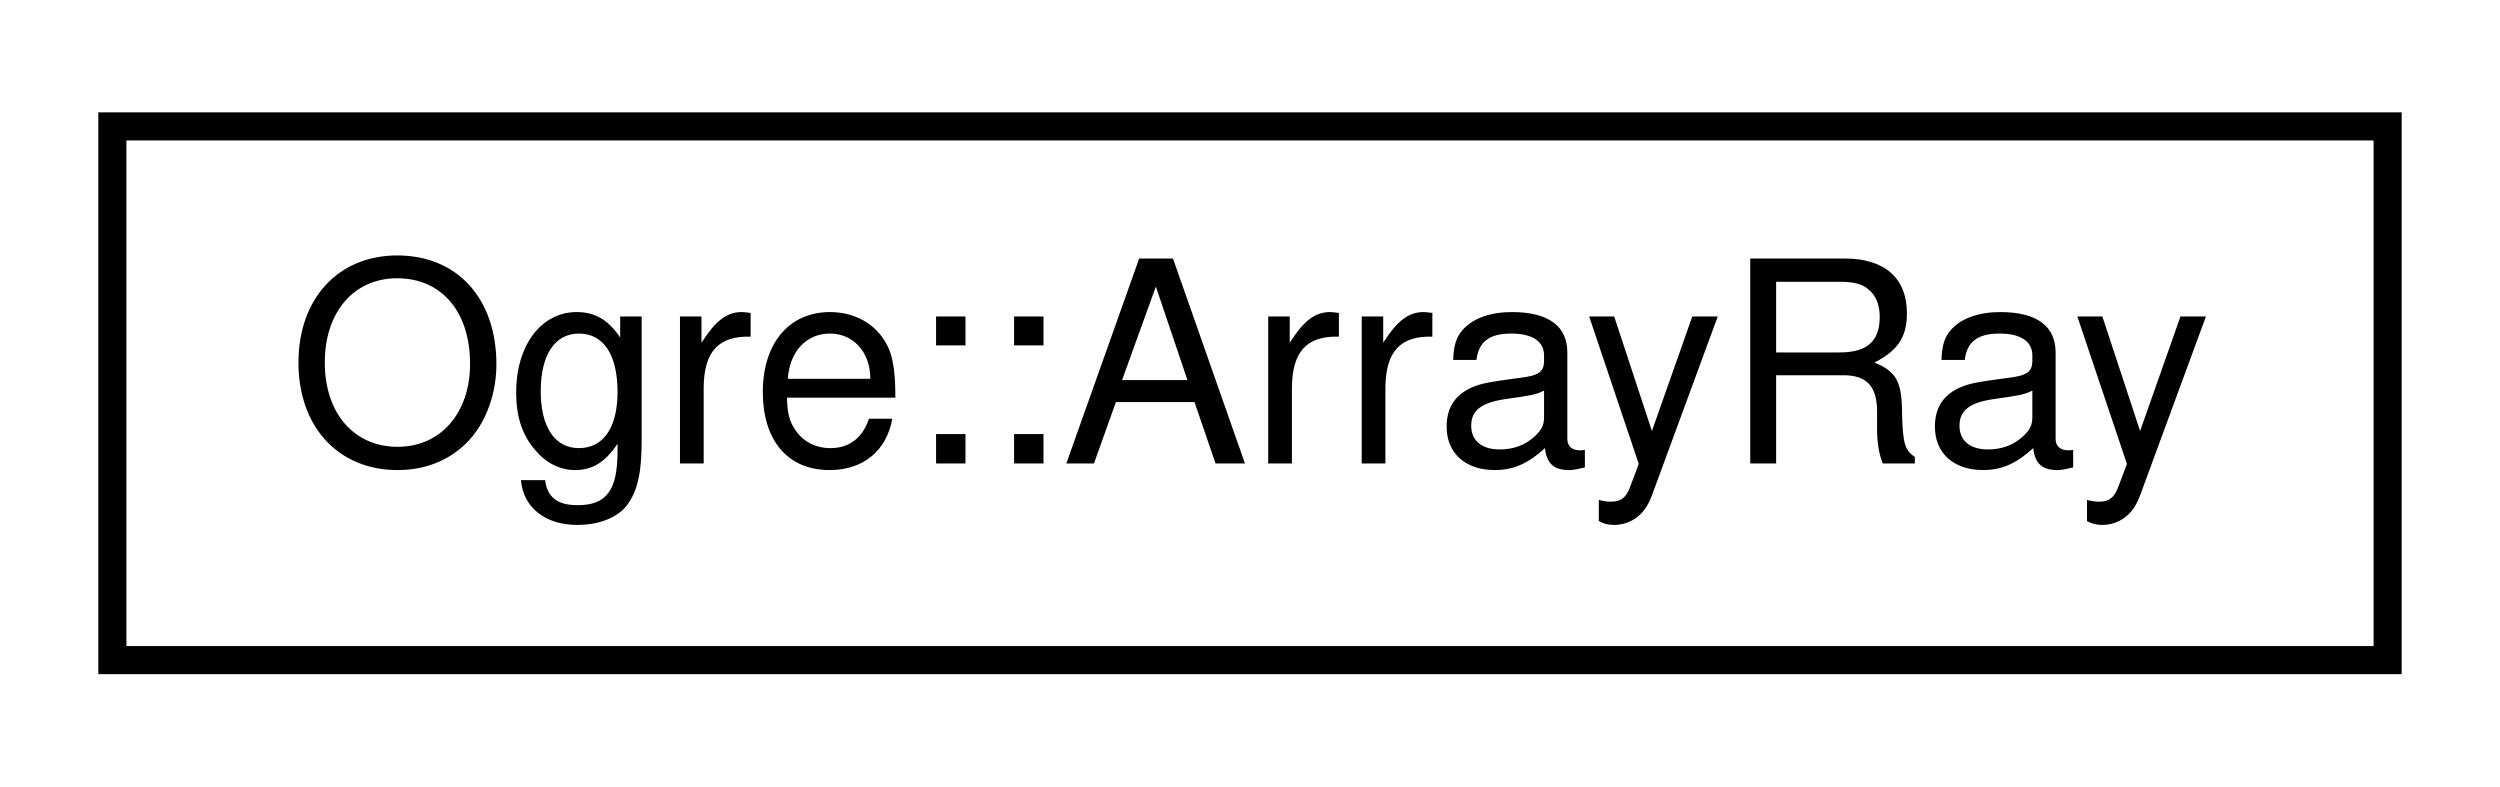
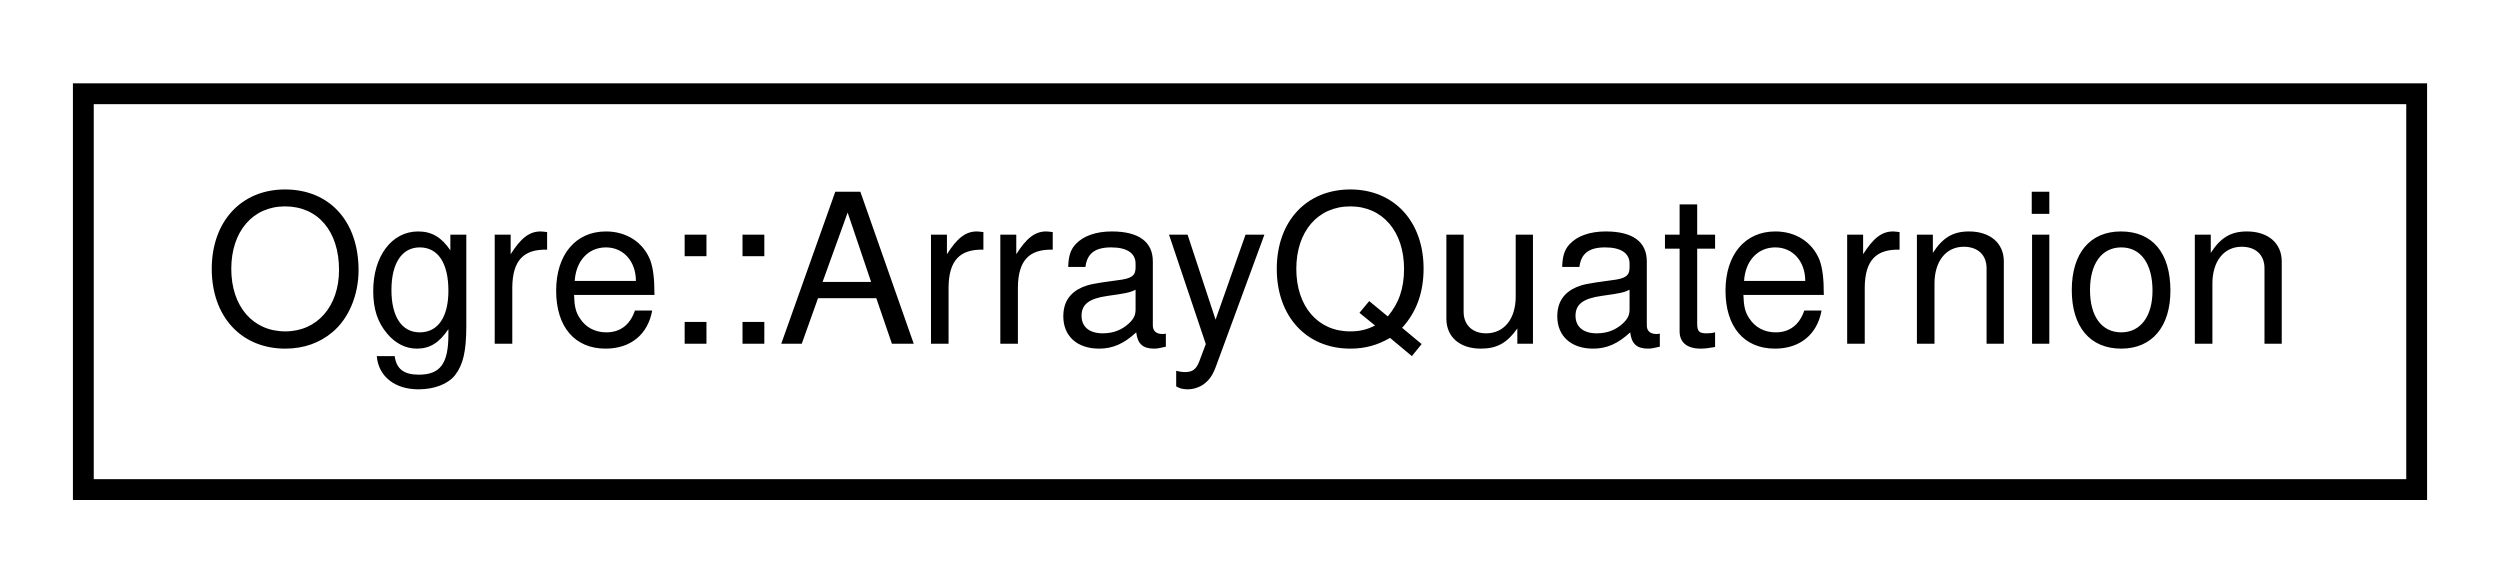
- <svg xmlns="http://www.w3.org/2000/svg" xmlns:xlink="http://www.w3.org/1999/xlink" width="89pt" height="28pt" viewBox="0.00 0.00 89.00 28.00">
+ <svg xmlns="http://www.w3.org/2000/svg" xmlns:xlink="http://www.w3.org/1999/xlink" width="120pt" height="28pt" viewBox="0.00 0.00 120.00 28.00">
  <g id="graph0" class="graph" transform="scale(1 1) rotate(0) translate(4 24)">
    <g id="node1" class="node">
      <g id="a_node1">
-         <a xlink:href="class_ogre_1_1_array_ray.html" target="_top" xlink:title=" ">
-           <polygon fill="none" stroke="black" points="0,-0.5 0,-19.5 81,-19.5 81,-0.5 0,-0.5" />
-           <text text-anchor="middle" x="40.5" y="-7.5" font-family="Helvetica,sans-Serif" font-size="10.00">Ogre::ArrayRay</text>
+         <a xlink:href="class_ogre_1_1_array_quaternion.html" target="_top" xlink:title="Cache-friendly array of Quaternion represented as a SoA array.">
+           <polygon fill="none" stroke="black" points="0,-0.5 0,-19.5 112,-19.5 112,-0.5 0,-0.5" />
+           <text text-anchor="middle" x="56" y="-7.5" font-family="Helvetica,sans-Serif" font-size="10.00">Ogre::ArrayQuaternion</text>
        </a>
      </g>
    </g>
  </g>
</svg>
